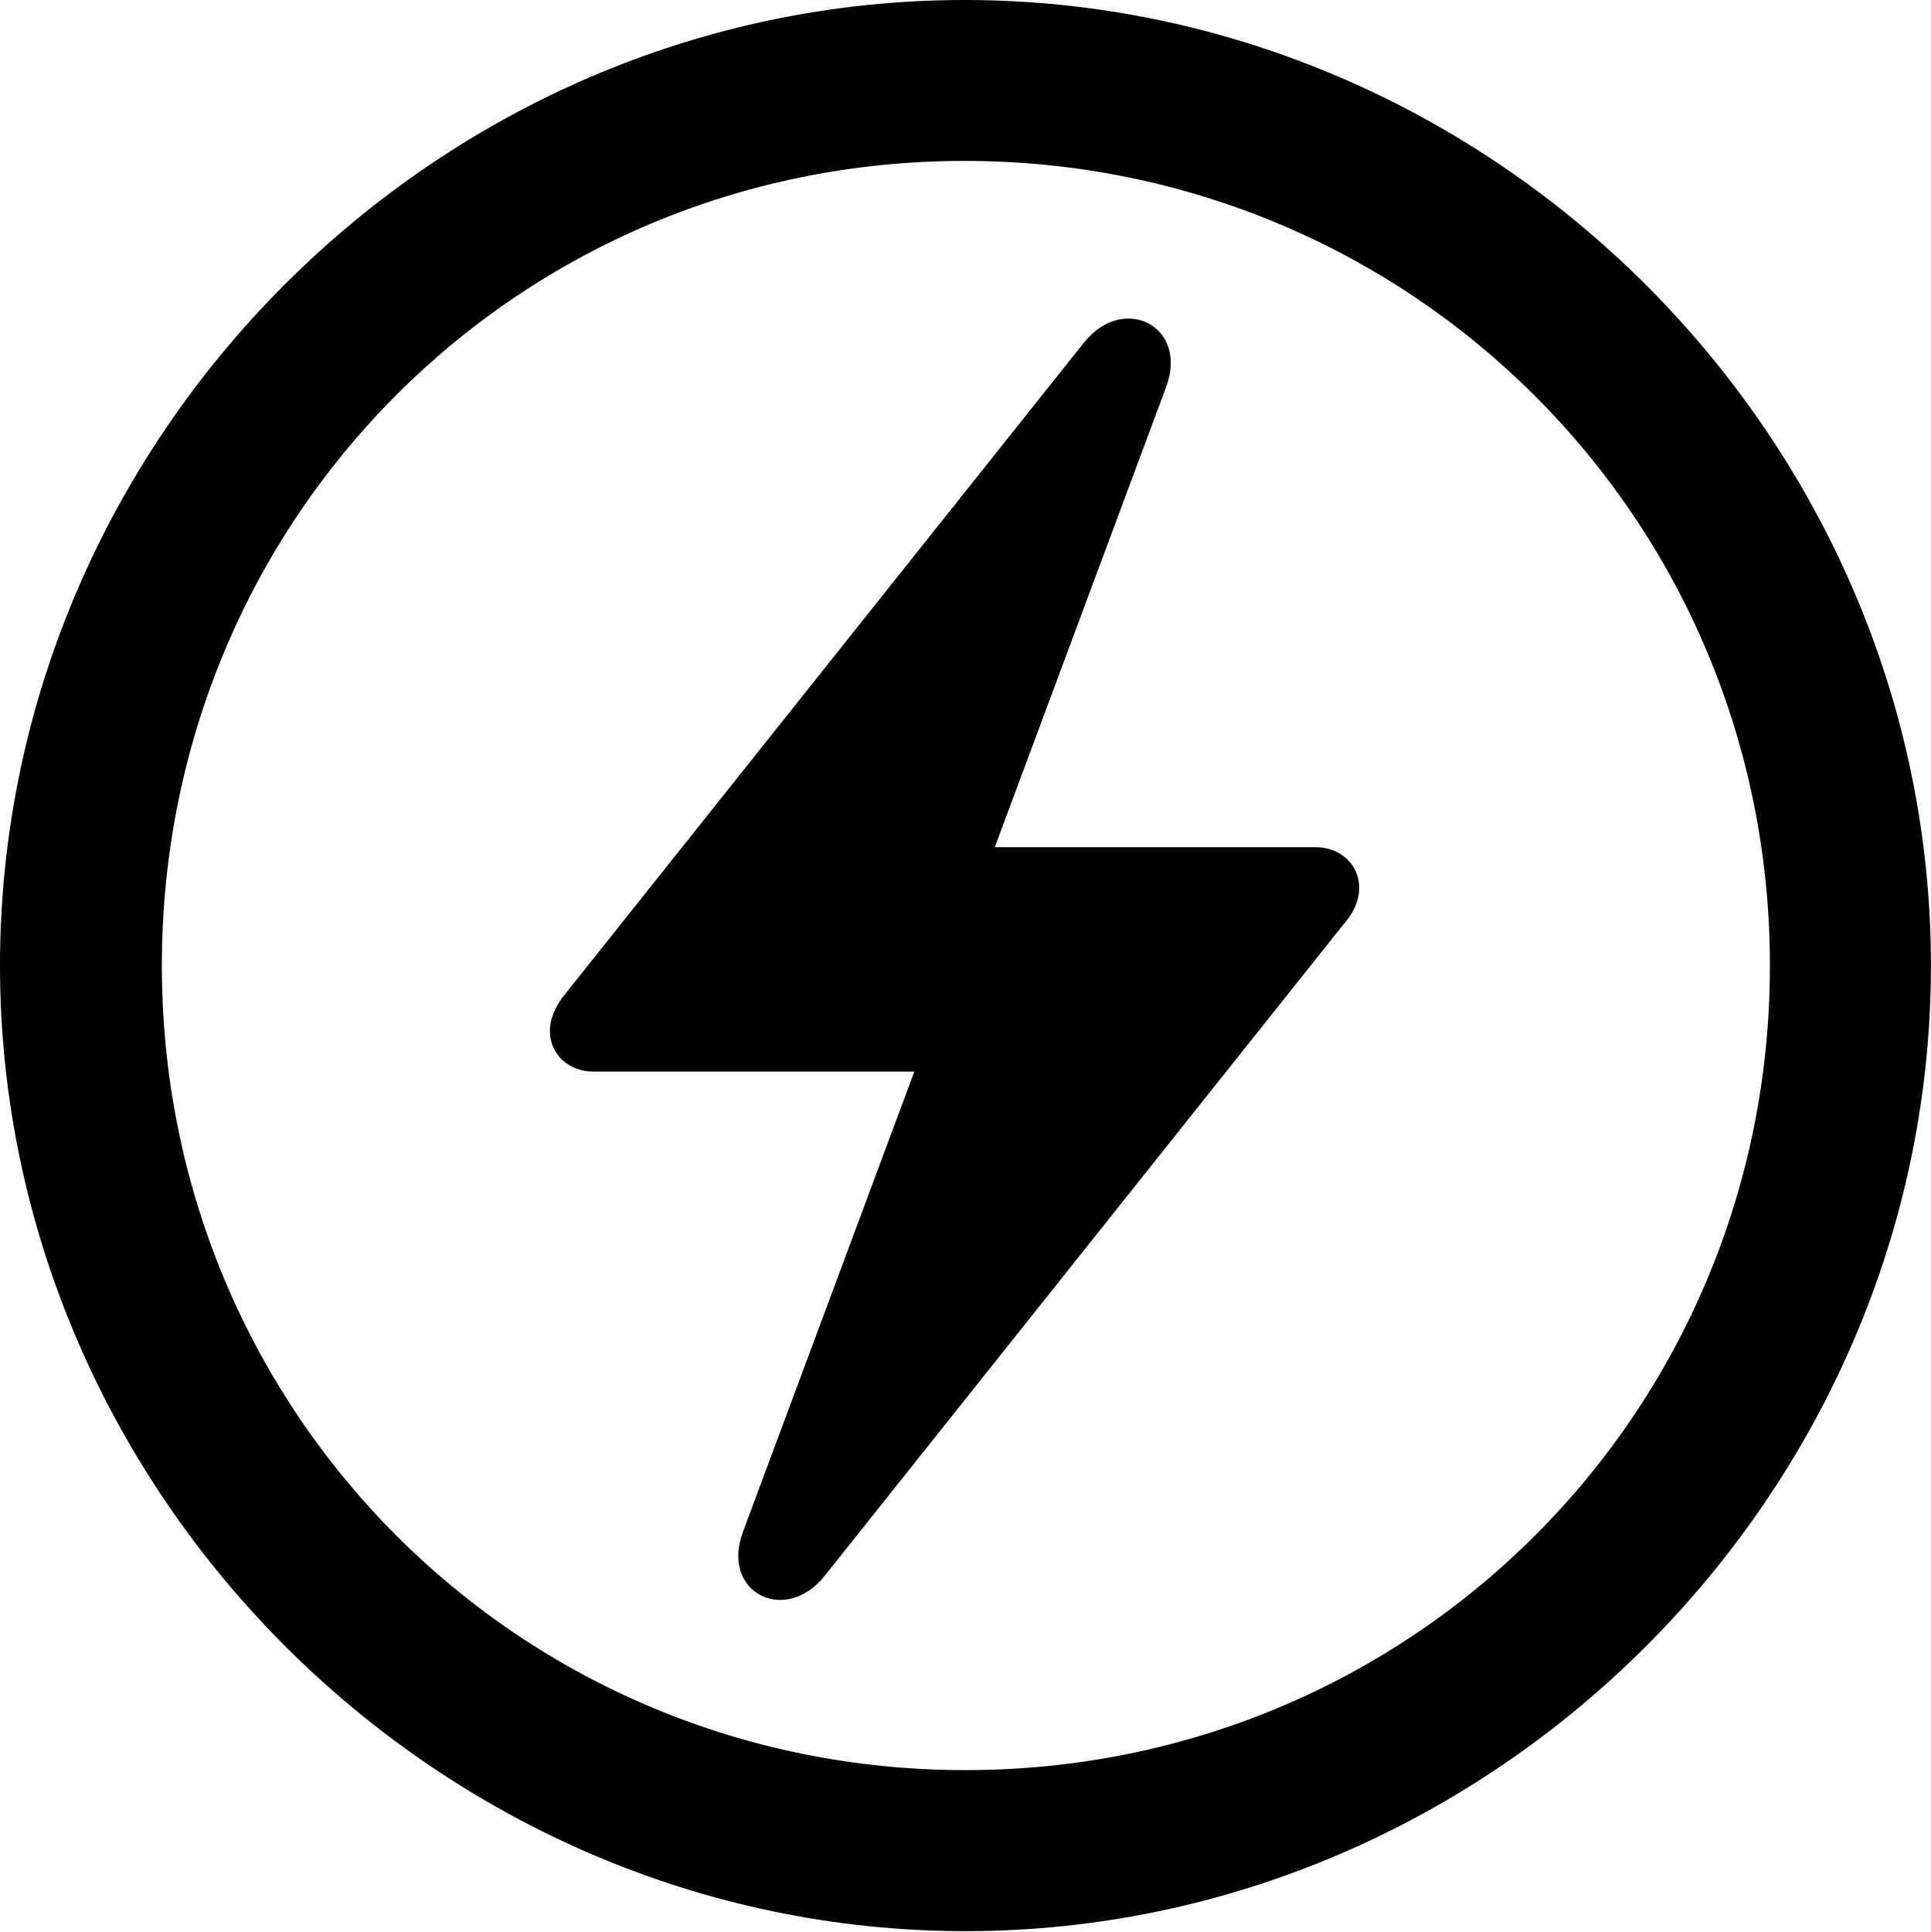
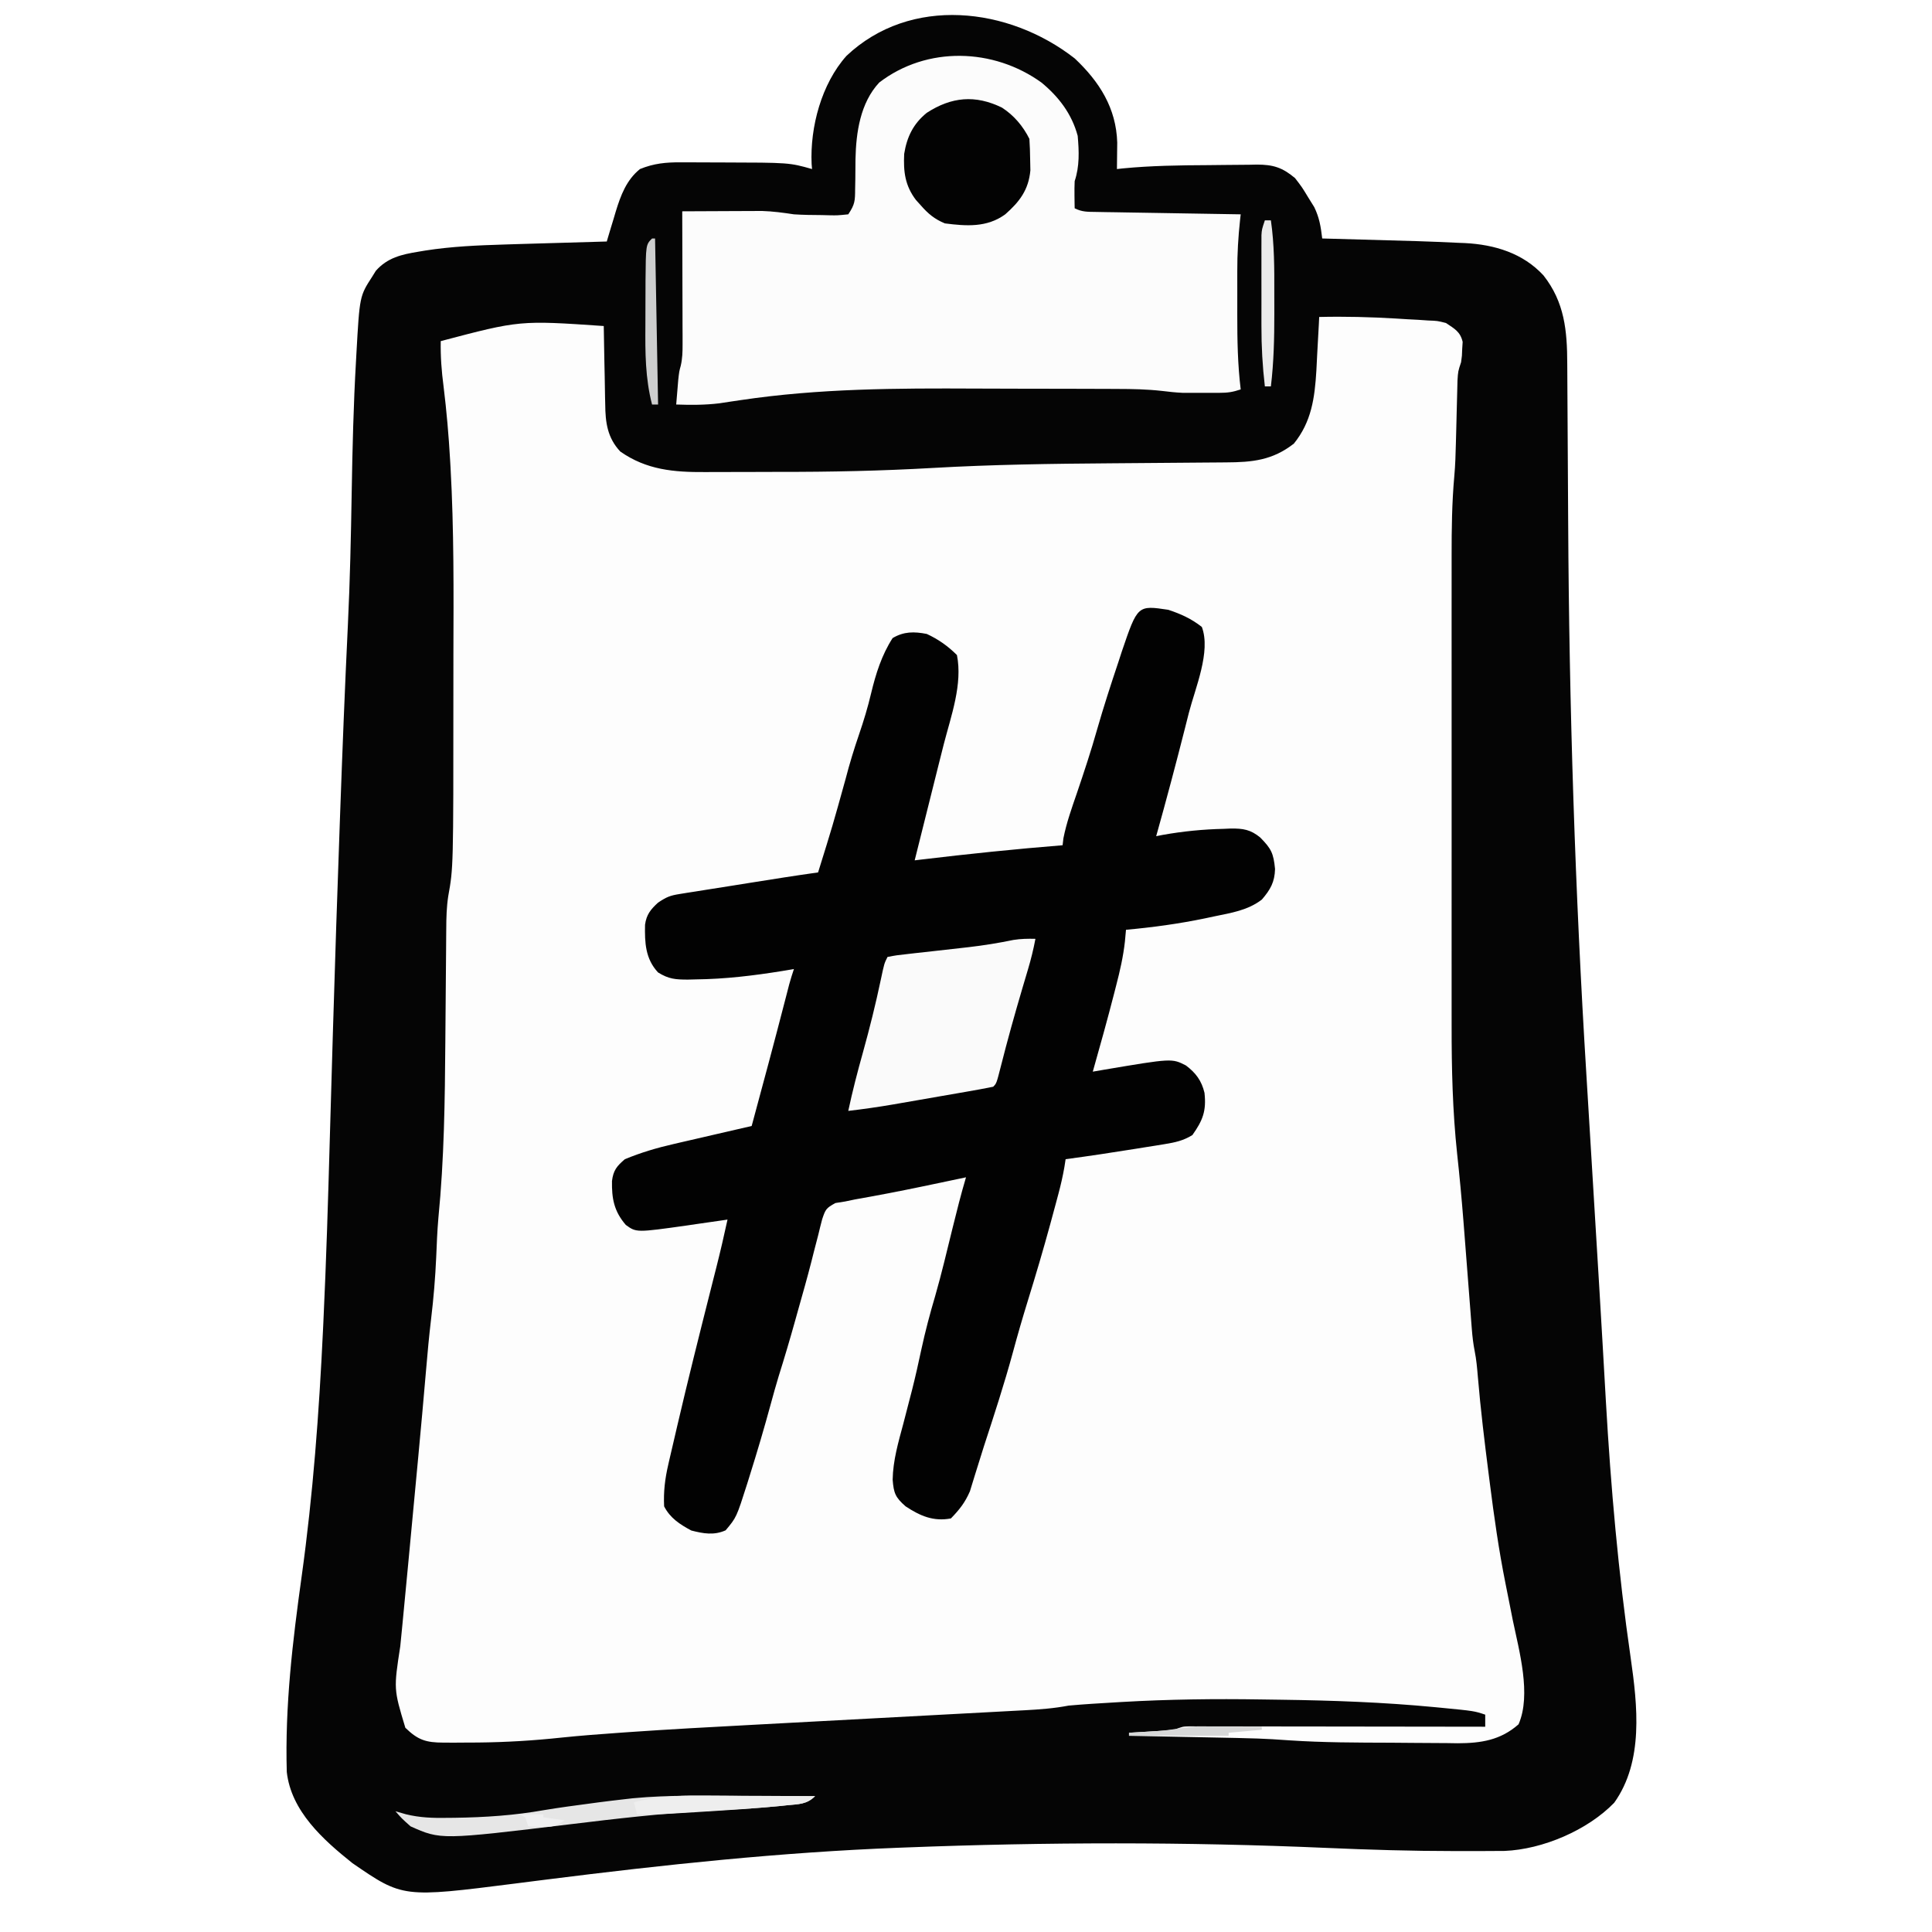
- <svg xmlns="http://www.w3.org/2000/svg" version="1.1" viewBox="0 0 15.938 15.945">
-   <path d="M7.969 15.938C12.328 15.938 15.938 12.32 15.938 7.969C15.938 3.609 12.32 0 7.961 0C3.609 0 0 3.609 0 7.969C0 12.32 3.617 15.938 7.969 15.938ZM7.969 14.609C4.281 14.609 1.336 11.656 1.336 7.969C1.336 4.281 4.273 1.328 7.961 1.328C11.648 1.328 14.609 4.281 14.609 7.969C14.609 11.656 11.656 14.609 7.969 14.609Z" />
-   <path d="M4.539 8.508C4.539 8.703 4.695 8.844 4.898 8.844L7.547 8.844L6.133 12.641C5.945 13.141 6.477 13.414 6.805 13.008L11.086 7.633C11.172 7.539 11.219 7.43 11.219 7.328C11.219 7.133 11.062 6.992 10.859 6.992L8.211 6.992L9.625 3.195C9.812 2.695 9.281 2.422 8.953 2.82L4.672 8.195C4.586 8.297 4.539 8.406 4.539 8.508Z" />
+ <svg xmlns="http://www.w3.org/2000/svg" version="1.1" width="640" height="640">
+   <path d="M0 0 C8.195 7.716 13.735 16.443 14.082 27.855 C14.049 30.785 14.017 33.715 13.984 36.645 C14.608 36.576 15.233 36.507 15.875 36.437 C25.27 35.523 34.646 35.39 44.077 35.349 C45.943 35.338 47.808 35.317 49.674 35.288 C52.4 35.245 55.125 35.229 57.852 35.219 C58.68 35.201 59.508 35.184 60.361 35.166 C65.716 35.186 68.742 36.083 72.984 39.645 C75.285 42.633 75.285 42.633 77.297 45.957 C78.312 47.591 78.312 47.591 79.348 49.258 C81.072 52.826 81.512 55.739 81.984 59.645 C82.915 59.67 83.845 59.695 84.804 59.72 C115.996 60.571 115.996 60.571 127.109 61.082 C127.816 61.109 128.522 61.136 129.249 61.164 C139.073 61.666 148.48 64.494 155.297 71.895 C162.275 80.791 163.129 90.178 163.158 101.11 C163.165 102.156 163.171 103.202 163.178 104.279 C163.192 106.558 163.204 108.836 163.214 111.115 C163.231 114.796 163.254 118.478 163.279 122.159 C163.349 132.633 163.408 143.106 163.461 153.58 C163.781 214.865 165.742 275.919 169.522 337.087 C169.97 344.346 170.407 351.605 170.844 358.865 C171.4 368.119 171.958 377.372 172.524 386.626 C173.313 399.531 174.095 412.437 174.839 425.345 C174.906 426.503 174.973 427.661 175.042 428.855 C175.349 434.179 175.654 439.503 175.954 444.827 C177.579 473.265 180.07 501.578 184.16 529.77 C186.43 545.587 188.516 564.093 178.715 577.824 C169.885 586.944 154.988 593.282 142.381 593.79 C141.018 593.803 139.656 593.81 138.293 593.812 C137.16 593.819 137.16 593.819 136.004 593.825 C133.476 593.834 130.949 593.834 128.422 593.832 C127.083 593.833 127.083 593.833 125.717 593.834 C111.577 593.833 97.48 593.404 83.355 592.786 C36.978 590.762 -9.629 590.846 -56.016 592.645 C-56.785 592.674 -57.554 592.703 -58.347 592.733 C-97.434 594.239 -136.171 598.373 -174.966 603.27 C-176.149 603.419 -177.332 603.569 -178.551 603.722 C-180.76 604.001 -182.969 604.283 -185.177 604.566 C-222.585 609.313 -222.585 609.313 -239.281 597.828 C-248.981 590.082 -259.551 580.635 -261.016 567.645 C-261.653 545.85 -259.084 524.302 -256.078 502.77 C-252.316 475.711 -250.325 448.677 -249.027 421.398 C-248.964 420.067 -248.964 420.067 -248.899 418.71 C-247.934 398.325 -247.324 377.934 -246.754 357.535 C-246.449 346.635 -246.127 335.736 -245.805 324.836 C-245.756 323.185 -245.756 323.185 -245.706 321.501 C-245.034 298.733 -244.271 275.97 -243.453 253.207 C-243.422 252.329 -243.39 251.451 -243.358 250.546 C-242.604 229.504 -241.782 208.468 -240.766 187.437 C-240.071 172.947 -239.758 158.461 -239.516 143.957 C-239.269 129.316 -238.923 114.702 -238.078 100.082 C-238.022 99.047 -238.022 99.047 -237.964 97.99 C-236.888 78.731 -236.888 78.731 -232.703 72.27 C-232.315 71.643 -231.927 71.017 -231.527 70.371 C-227.695 65.994 -222.927 64.925 -217.391 64.02 C-216.639 63.894 -215.887 63.768 -215.113 63.639 C-206.437 62.28 -197.783 61.911 -189.016 61.645 C-187.628 61.601 -186.241 61.556 -184.854 61.512 C-174.908 61.198 -164.962 60.912 -155.016 60.645 C-154.689 59.546 -154.362 58.448 -154.025 57.316 C-153.584 55.86 -153.142 54.405 -152.699 52.949 C-152.485 52.227 -152.271 51.505 -152.051 50.76 C-150.414 45.411 -148.509 40.251 -144.016 36.645 C-139.374 34.756 -135.44 34.398 -130.449 34.414 C-129.734 34.415 -129.019 34.415 -128.282 34.415 C-126.771 34.418 -125.261 34.426 -123.751 34.439 C-121.484 34.457 -119.218 34.459 -116.951 34.459 C-94.554 34.513 -94.554 34.513 -87.016 36.645 C-87.062 36.097 -87.108 35.549 -87.156 34.984 C-87.712 22.777 -83.895 8.419 -75.609 -0.852 C-54.396 -20.869 -21.857 -17.073 0 0 Z " fill="#FDFDFD" transform="translate(356.0156,19.35547)" />
+   <path d="M0 0 C8.195 7.716 13.735 16.443 14.082 27.855 C14.049 30.785 14.017 33.715 13.984 36.645 C14.608 36.576 15.233 36.507 15.875 36.437 C25.27 35.523 34.646 35.39 44.077 35.349 C45.943 35.338 47.808 35.317 49.674 35.288 C52.4 35.245 55.125 35.229 57.852 35.219 C58.68 35.201 59.508 35.184 60.361 35.166 C65.716 35.186 68.742 36.083 72.984 39.645 C75.285 42.633 75.285 42.633 77.297 45.957 C78.312 47.591 78.312 47.591 79.348 49.258 C81.072 52.826 81.512 55.739 81.984 59.645 C82.915 59.67 83.845 59.695 84.804 59.72 C115.996 60.571 115.996 60.571 127.109 61.082 C127.816 61.109 128.522 61.136 129.249 61.164 C139.073 61.666 148.48 64.494 155.297 71.895 C162.275 80.791 163.129 90.178 163.158 101.11 C163.165 102.156 163.171 103.202 163.178 104.279 C163.192 106.558 163.204 108.836 163.214 111.115 C163.231 114.796 163.254 118.478 163.279 122.159 C163.349 132.633 163.408 143.106 163.461 153.58 C163.781 214.865 165.742 275.919 169.522 337.087 C169.97 344.346 170.407 351.605 170.844 358.865 C171.4 368.119 171.958 377.372 172.524 386.626 C173.313 399.531 174.095 412.437 174.839 425.345 C174.906 426.503 174.973 427.661 175.042 428.855 C175.349 434.179 175.654 439.503 175.954 444.827 C177.579 473.265 180.07 501.578 184.16 529.77 C186.43 545.587 188.516 564.093 178.715 577.824 C169.885 586.944 154.988 593.282 142.381 593.79 C141.018 593.803 139.656 593.81 138.293 593.812 C137.16 593.819 137.16 593.819 136.004 593.825 C133.476 593.834 130.949 593.834 128.422 593.832 C127.083 593.833 127.083 593.833 125.717 593.834 C111.577 593.833 97.48 593.404 83.355 592.786 C36.978 590.762 -9.629 590.846 -56.016 592.645 C-56.785 592.674 -57.554 592.703 -58.347 592.733 C-97.434 594.239 -136.171 598.373 -174.966 603.27 C-176.149 603.419 -177.332 603.569 -178.551 603.722 C-180.76 604.001 -182.969 604.283 -185.177 604.566 C-222.585 609.313 -222.585 609.313 -239.281 597.828 C-248.981 590.082 -259.551 580.635 -261.016 567.645 C-261.653 545.85 -259.084 524.302 -256.078 502.77 C-252.316 475.711 -250.325 448.677 -249.027 421.398 C-248.964 420.067 -248.964 420.067 -248.899 418.71 C-247.934 398.325 -247.324 377.934 -246.754 357.535 C-246.449 346.635 -246.127 335.736 -245.805 324.836 C-245.756 323.185 -245.756 323.185 -245.706 321.501 C-245.034 298.733 -244.271 275.97 -243.453 253.207 C-243.422 252.329 -243.39 251.451 -243.358 250.546 C-242.604 229.504 -241.782 208.468 -240.766 187.437 C-240.071 172.947 -239.758 158.461 -239.516 143.957 C-239.269 129.316 -238.923 114.702 -238.078 100.082 C-238.022 99.047 -238.022 99.047 -237.964 97.99 C-236.888 78.731 -236.888 78.731 -232.703 72.27 C-232.315 71.643 -231.927 71.017 -231.527 70.371 C-227.695 65.994 -222.927 64.925 -217.391 64.02 C-216.639 63.894 -215.887 63.768 -215.113 63.639 C-206.437 62.28 -197.783 61.911 -189.016 61.645 C-187.628 61.601 -186.241 61.556 -184.854 61.512 C-174.908 61.198 -164.962 60.912 -155.016 60.645 C-154.689 59.546 -154.362 58.448 -154.025 57.316 C-153.584 55.86 -153.142 54.405 -152.699 52.949 C-152.485 52.227 -152.271 51.505 -152.051 50.76 C-150.414 45.411 -148.509 40.251 -144.016 36.645 C-139.374 34.756 -135.44 34.398 -130.449 34.414 C-129.734 34.415 -129.019 34.415 -128.282 34.415 C-126.771 34.418 -125.261 34.426 -123.751 34.439 C-121.484 34.457 -119.218 34.459 -116.951 34.459 C-94.554 34.513 -94.554 34.513 -87.016 36.645 C-87.062 36.097 -87.108 35.549 -87.156 34.984 C-87.712 22.777 -83.895 8.419 -75.609 -0.852 C-54.396 -20.869 -21.857 -17.073 0 0 Z M80.984 85.645 C80.945 86.471 80.905 87.297 80.864 88.148 C80.707 91.261 80.533 94.373 80.35 97.485 C80.237 99.475 80.142 101.466 80.047 103.457 C79.499 112.5 78.429 120.384 72.609 127.582 C65.573 133.111 58.822 133.786 50.119 133.818 C49.352 133.825 48.585 133.831 47.794 133.838 C46.13 133.852 44.465 133.864 42.8 133.874 C40.122 133.891 37.443 133.914 34.765 133.939 C27.147 134.009 19.53 134.069 11.913 134.121 C-7.762 134.261 -27.385 134.535 -47.031 135.66 C-63.992 136.631 -80.901 136.989 -97.888 136.96 C-101.668 136.954 -105.446 136.972 -109.226 136.995 C-112.212 137.009 -115.198 137.01 -118.185 137.007 C-119.581 137.008 -120.976 137.013 -122.372 137.023 C-132.793 137.09 -141.833 136.318 -150.543 130.219 C-154.809 125.658 -155.474 120.617 -155.527 114.621 C-155.545 113.875 -155.563 113.129 -155.582 112.36 C-155.636 109.997 -155.67 107.633 -155.703 105.27 C-155.736 103.659 -155.771 102.048 -155.807 100.438 C-155.891 96.507 -155.958 92.576 -156.016 88.645 C-183.826 86.739 -183.826 86.739 -210.016 93.645 C-210.114 98.711 -209.744 103.595 -209.085 108.609 C-208.072 116.794 -207.371 124.972 -206.902 133.207 C-206.86 133.932 -206.818 134.656 -206.775 135.402 C-205.613 156.09 -205.752 176.799 -205.82 197.512 C-205.831 201.703 -205.83 205.893 -205.83 210.084 C-205.831 268.077 -205.831 268.077 -207.524 277.465 C-208.088 281.112 -208.175 284.684 -208.189 288.365 C-208.196 289.115 -208.203 289.866 -208.209 290.64 C-208.223 292.265 -208.235 293.89 -208.245 295.516 C-208.262 298.115 -208.285 300.714 -208.31 303.313 C-208.381 310.702 -208.44 318.092 -208.492 325.481 C-208.635 345.112 -208.866 364.579 -210.797 384.13 C-211.172 388.441 -211.342 392.759 -211.516 397.082 C-211.822 403.944 -212.383 410.721 -213.204 417.541 C-213.886 423.256 -214.415 428.975 -214.895 434.711 C-215.704 444.196 -216.564 453.675 -217.453 463.152 C-217.516 463.826 -217.579 464.499 -217.644 465.193 C-218.035 469.351 -218.426 473.51 -218.818 477.668 C-219.082 480.472 -219.345 483.276 -219.608 486.08 C-219.868 488.843 -220.127 491.605 -220.387 494.368 C-220.514 495.719 -220.641 497.07 -220.768 498.421 C-221.38 504.942 -221.995 511.462 -222.633 517.98 C-222.726 518.932 -222.818 519.884 -222.914 520.865 C-223.08 522.568 -223.248 524.27 -223.419 525.972 C-225.61 540.183 -225.61 540.183 -221.738 552.992 C-217.544 557.078 -214.887 557.898 -209.055 557.91 C-207.281 557.916 -207.281 557.916 -205.472 557.922 C-204.208 557.913 -202.943 557.904 -201.641 557.895 C-200.333 557.889 -199.025 557.884 -197.678 557.878 C-188.367 557.789 -179.208 557.229 -169.955 556.237 C-163.725 555.594 -157.487 555.12 -151.24 554.68 C-150.027 554.594 -148.815 554.508 -147.566 554.42 C-134.227 553.494 -120.879 552.767 -107.527 552.061 C-104.033 551.876 -100.54 551.687 -97.046 551.498 C-86.741 550.942 -76.436 550.391 -66.131 549.842 C-58.047 549.41 -49.962 548.978 -41.878 548.541 C-37.745 548.317 -33.612 548.097 -29.479 547.879 C-26.32 547.712 -23.161 547.54 -20.002 547.369 C-18.871 547.31 -17.74 547.251 -16.574 547.191 C-11.65 546.921 -6.868 546.579 -2.016 545.645 C3.101 545.183 8.231 544.886 13.359 544.582 C14.485 544.515 14.485 544.515 15.634 544.447 C31.05 543.555 46.414 543.364 61.856 543.611 C64.059 543.646 66.263 543.675 68.466 543.703 C85.402 543.936 102.244 544.535 119.109 546.145 C119.799 546.21 120.489 546.276 121.2 546.344 C132.322 547.424 132.322 547.424 135.984 548.645 C135.984 549.965 135.984 551.285 135.984 552.645 C134.738 552.642 133.492 552.64 132.208 552.638 C120.48 552.618 108.753 552.603 97.025 552.593 C90.995 552.587 84.965 552.58 78.935 552.569 C73.119 552.558 67.303 552.552 61.487 552.55 C59.265 552.548 57.043 552.544 54.821 552.539 C51.716 552.532 48.61 552.531 45.505 552.531 C44.58 552.527 43.656 552.524 42.704 552.52 C41.435 552.522 41.435 552.522 40.142 552.524 C39.407 552.523 38.672 552.522 37.915 552.521 C35.764 552.576 35.764 552.576 32.984 553.645 C30.418 553.872 27.868 554.061 25.297 554.207 C24.595 554.25 23.893 554.293 23.17 554.338 C21.442 554.444 19.713 554.545 17.984 554.645 C17.984 554.975 17.984 555.305 17.984 555.645 C19.259 555.67 20.533 555.695 21.845 555.72 C26.656 555.816 31.466 555.916 36.277 556.017 C38.343 556.06 40.409 556.101 42.476 556.142 C61.843 556.523 61.843 556.523 71.176 557.16 C82.335 557.906 93.518 557.904 104.698 557.94 C107.237 557.951 109.775 557.972 112.313 558.001 C116.027 558.044 119.74 558.06 123.453 558.07 C124.578 558.088 125.703 558.105 126.863 558.123 C134.604 558.102 141.064 557.1 147.024 551.846 C151.325 541.986 147.207 527.478 145.109 517.332 C144.836 515.957 144.564 514.581 144.293 513.205 C143.767 510.543 143.237 507.881 142.702 505.221 C140.474 494.118 138.907 482.999 137.484 471.77 C137.319 470.474 137.319 470.474 137.15 469.152 C135.764 458.308 134.442 447.467 133.529 436.571 C133.293 433.753 133.054 430.989 132.49 428.215 C132.001 425.729 131.73 423.33 131.535 420.804 C131.462 419.868 131.388 418.932 131.313 417.968 C131.236 416.963 131.16 415.957 131.082 414.922 C130.999 413.867 130.917 412.811 130.832 411.724 C130.567 408.344 130.307 404.963 130.047 401.582 C129.707 397.174 129.365 392.767 129.02 388.359 C128.935 387.276 128.85 386.192 128.762 385.076 C128.171 377.653 127.491 370.244 126.678 362.842 C125.174 348.729 124.837 334.679 124.855 320.501 C124.854 318.638 124.852 316.775 124.85 314.912 C124.845 309.902 124.847 304.892 124.85 299.882 C124.853 294.612 124.85 289.343 124.849 284.073 C124.847 275.231 124.849 266.389 124.854 257.548 C124.859 247.354 124.858 237.159 124.852 226.965 C124.848 218.178 124.847 209.39 124.85 200.602 C124.851 195.369 124.851 190.136 124.848 184.902 C124.845 179.983 124.847 175.064 124.853 170.145 C124.854 168.349 124.854 166.553 124.852 164.758 C124.842 155.883 124.95 147.102 125.752 138.255 C126.072 134.66 126.178 131.089 126.266 127.48 C126.303 126.078 126.341 124.676 126.379 123.273 C126.433 121.125 126.485 118.977 126.537 116.829 C126.588 114.712 126.645 112.596 126.703 110.48 C126.733 109.238 126.764 107.996 126.795 106.716 C126.984 103.645 126.984 103.645 127.984 100.645 C128.292 98.496 128.292 98.496 128.359 96.207 C128.408 95.445 128.457 94.683 128.508 93.898 C127.719 90.501 125.822 89.558 122.984 87.645 C120.157 86.924 120.157 86.924 117.117 86.816 C115.427 86.7 115.427 86.7 113.702 86.582 C111.924 86.489 111.924 86.489 110.109 86.395 C108.902 86.319 107.695 86.243 106.452 86.165 C97.948 85.661 89.499 85.442 80.984 85.645 Z " fill="#050505" transform="translate(356.0156,19.35547)" />
+   <path d="M0 0 C4.106 1.348 7.732 2.993 11.125 5.688 C14.204 13.826 8.91 25.985 6.812 34.188 C6.405 35.797 5.999 37.407 5.592 39.017 C2.542 51.051 -0.643 63.047 -4 75 C-2.906 74.783 -2.906 74.783 -1.789 74.562 C4.96 73.363 11.588 72.714 18.438 72.562 C19.194 72.528 19.951 72.494 20.73 72.459 C24.799 72.427 27.248 72.795 30.449 75.414 C34.122 79.138 34.868 80.632 35.375 85.875 C35.254 90.206 33.848 92.69 31 96 C26.32 99.577 20.894 100.39 15.25 101.562 C13.729 101.887 13.729 101.887 12.177 102.218 C3.497 104.013 -5.176 105.206 -14 106 C-14.178 107.936 -14.178 107.936 -14.359 109.91 C-14.914 114.88 -15.991 119.605 -17.25 124.438 C-17.467 125.29 -17.685 126.142 -17.909 127.021 C-20.145 135.715 -22.549 144.364 -25 153 C-23.744 152.783 -22.489 152.567 -21.195 152.344 C1.201 148.568 1.201 148.568 5.855 150.949 C9.147 153.428 11.054 156.026 12 160 C12.673 166.056 11.416 169.161 8 174 C5.055 175.841 2.257 176.451 -1.148 177 C-2.148 177.164 -3.148 177.328 -4.178 177.497 C-5.233 177.663 -6.288 177.829 -7.375 178 C-8.985 178.261 -8.985 178.261 -10.627 178.526 C-18.405 179.776 -26.192 180.955 -34 182 C-34.205 183.316 -34.205 183.316 -34.414 184.658 C-34.939 187.654 -35.598 190.529 -36.383 193.465 C-36.659 194.501 -36.936 195.536 -37.221 196.604 C-37.519 197.704 -37.818 198.804 -38.125 199.938 C-38.435 201.085 -38.745 202.233 -39.064 203.416 C-41.391 211.954 -43.899 220.426 -46.516 228.879 C-48.26 234.52 -49.9 240.175 -51.438 245.875 C-54.297 256.411 -57.693 266.776 -61.081 277.152 C-61.893 279.668 -62.679 282.19 -63.449 284.719 C-63.663 285.402 -63.876 286.086 -64.096 286.79 C-64.638 288.528 -65.169 290.27 -65.699 292.012 C-67.333 295.766 -69.147 298.056 -72 301 C-77.81 302.096 -82.219 300.152 -87 297 C-90.375 294.047 -90.949 292.664 -91.297 288.164 C-91.183 281.747 -89.399 275.728 -87.75 269.562 C-87.101 267.062 -86.454 264.56 -85.809 262.059 C-85.495 260.849 -85.182 259.64 -84.859 258.394 C-83.745 253.991 -82.758 249.567 -81.812 245.125 C-80.516 239.106 -78.956 233.219 -77.207 227.316 C-75.075 219.891 -73.312 212.36 -71.462 204.86 C-70.065 199.21 -68.66 193.579 -67 188 C-67.643 188.136 -68.286 188.272 -68.949 188.411 C-71.966 189.047 -74.983 189.68 -78 190.312 C-79.09 190.541 -80.181 190.77 -81.304 191.005 C-88.771 192.561 -96.246 194.008 -103.758 195.324 C-104.828 195.547 -105.898 195.77 -107 196 C-108.071 196.17 -109.142 196.34 -110.246 196.516 C-113.39 198.21 -113.564 198.673 -114.652 201.91 C-115.106 203.621 -115.532 205.339 -115.938 207.062 C-116.433 208.97 -116.929 210.878 -117.426 212.785 C-117.679 213.795 -117.933 214.804 -118.194 215.844 C-119.576 221.256 -121.109 226.625 -122.625 232 C-122.924 233.071 -123.223 234.141 -123.531 235.245 C-125.275 241.489 -127.102 247.692 -129.051 253.875 C-129.989 256.965 -130.852 260.067 -131.699 263.183 C-133.85 271.09 -136.163 278.934 -138.625 286.75 C-138.914 287.679 -139.203 288.607 -139.501 289.564 C-143.033 300.655 -143.033 300.655 -146.625 304.938 C-150.475 306.66 -153.985 306.032 -158 305 C-161.808 302.955 -164.996 300.896 -167 297 C-167.234 292.162 -166.722 287.915 -165.637 283.207 C-165.489 282.559 -165.341 281.911 -165.189 281.244 C-164.697 279.098 -164.192 276.955 -163.688 274.812 C-163.335 273.292 -162.983 271.771 -162.63 270.25 C-159.157 255.345 -155.433 240.501 -151.682 225.663 C-151.453 224.755 -151.223 223.846 -150.987 222.909 C-150.559 221.217 -150.13 219.526 -149.699 217.834 C-148.368 212.576 -147.149 207.301 -146 202 C-147.015 202.15 -147.015 202.15 -148.051 202.302 C-150.825 202.71 -153.6 203.105 -156.375 203.5 C-157.341 203.643 -158.306 203.786 -159.301 203.934 C-176.187 206.314 -176.187 206.314 -179.689 203.776 C-183.614 199.235 -184.373 194.987 -184.27 189.219 C-183.844 185.718 -182.664 184.264 -180 182 C-174.673 179.799 -169.393 178.231 -163.781 176.957 C-162.666 176.697 -162.666 176.697 -161.529 176.432 C-159.187 175.887 -156.844 175.35 -154.5 174.812 C-152.898 174.441 -151.297 174.07 -149.695 173.697 C-145.798 172.793 -141.9 171.894 -138 171 C-134.225 157.058 -130.477 143.111 -126.867 129.125 C-126.635 128.229 -126.403 127.333 -126.164 126.41 C-125.962 125.628 -125.761 124.845 -125.553 124.039 C-125.093 122.343 -124.556 120.668 -124 119 C-125.272 119.217 -126.545 119.433 -127.855 119.656 C-137.398 121.199 -146.824 122.328 -156.5 122.438 C-157.377 122.459 -158.254 122.481 -159.157 122.504 C-163.269 122.491 -165.445 122.343 -169.012 120.137 C-173.232 115.601 -173.44 110.286 -173.324 104.34 C-172.856 100.96 -171.483 99.27 -169 97 C-166.162 95.108 -165.035 94.656 -161.823 94.146 C-160.566 93.941 -160.566 93.941 -159.284 93.732 C-157.929 93.522 -157.929 93.522 -156.547 93.309 C-155.613 93.158 -154.68 93.008 -153.718 92.854 C-150.73 92.375 -147.74 91.906 -144.75 91.438 C-142.751 91.119 -140.752 90.799 -138.754 90.479 C-131.176 89.268 -123.6 88.064 -116 87 C-111.194 71.57 -111.194 71.57 -106.875 56 C-105.588 51.022 -104.103 46.172 -102.438 41.312 C-100.892 36.797 -99.531 32.333 -98.438 27.688 C-96.876 21.188 -94.947 15.029 -91.312 9.375 C-87.598 7.167 -84.193 7.183 -80 8 C-76.155 9.775 -72.989 12.011 -70 15 C-68.078 24.649 -71.952 35.175 -74.342 44.446 C-74.922 46.698 -75.489 48.953 -76.047 51.211 C-76.84 54.416 -77.643 57.619 -78.451 60.821 C-79.557 65.212 -80.652 69.606 -81.75 74 C-82.182 75.729 -82.615 77.458 -83.047 79.188 C-83.361 80.446 -83.676 81.704 -84 83 C-83.333 82.92 -82.666 82.839 -81.978 82.756 C-66.338 80.883 -50.702 79.257 -35 78 C-34.912 77.243 -34.825 76.487 -34.734 75.707 C-33.709 70.533 -31.964 65.669 -30.25 60.688 C-27.879 53.701 -25.563 46.726 -23.562 39.625 C-21.404 32.102 -18.988 24.669 -16.5 17.25 C-16.132 16.118 -15.764 14.985 -15.385 13.819 C-10.159 -1.524 -10.159 -1.524 0 0 Z " fill="#020202" transform="translate(387,202)" />
+   <path d="M0 0 C5.722 4.733 10.016 10.375 11.965 17.625 C12.42 22.772 12.609 27.693 10.965 32.625 C10.897 34.186 10.88 35.75 10.902 37.312 C10.911 38.121 10.92 38.929 10.93 39.762 C10.941 40.377 10.953 40.991 10.965 41.625 C13.474 42.88 15.249 42.784 18.057 42.83 C19.118 42.85 20.179 42.87 21.272 42.891 C22.421 42.907 23.57 42.924 24.754 42.941 C26.514 42.973 26.514 42.973 28.31 43.004 C32.07 43.07 35.83 43.129 39.59 43.188 C42.134 43.231 44.678 43.274 47.223 43.318 C53.47 43.426 59.717 43.527 65.965 43.625 C65.859 44.557 65.859 44.557 65.751 45.507 C65.145 51.129 64.816 56.656 64.832 62.309 C64.831 63.09 64.83 63.871 64.829 64.675 C64.828 66.311 64.83 67.947 64.834 69.583 C64.84 72.054 64.835 74.524 64.828 76.994 C64.825 85.256 64.961 93.41 65.965 101.625 C63.24 102.533 61.634 102.753 58.832 102.758 C57.622 102.76 57.622 102.76 56.387 102.762 C55.546 102.758 54.706 102.754 53.84 102.75 C52.614 102.756 52.614 102.756 51.363 102.762 C50.549 102.76 49.734 102.759 48.895 102.758 C48.165 102.757 47.435 102.756 46.683 102.754 C44.39 102.645 42.19 102.413 39.915 102.127 C34.946 101.568 30.036 101.47 25.04 101.464 C23.616 101.456 23.616 101.456 22.162 101.449 C19.039 101.434 15.916 101.427 12.793 101.422 C11.712 101.419 10.631 101.416 9.518 101.413 C3.778 101.398 -1.961 101.389 -7.7 101.385 C-12.388 101.38 -17.075 101.367 -21.763 101.344 C-47.986 101.218 -73.687 101.287 -99.666 105.167 C-100.896 105.349 -102.126 105.531 -103.394 105.718 C-104.51 105.887 -105.626 106.057 -106.776 106.232 C-111.539 106.806 -116.247 106.801 -121.035 106.625 C-120.893 104.875 -120.747 103.125 -120.598 101.375 C-120.516 100.4 -120.435 99.426 -120.352 98.422 C-120.035 95.625 -120.035 95.625 -119.522 93.76 C-118.969 91.334 -118.915 89.161 -118.922 86.673 C-118.922 85.692 -118.922 84.711 -118.922 83.701 C-118.927 82.65 -118.932 81.599 -118.938 80.516 C-118.939 79.434 -118.94 78.352 -118.942 77.237 C-118.947 73.783 -118.96 70.329 -118.973 66.875 C-118.978 64.533 -118.982 62.19 -118.986 59.848 C-118.997 54.107 -119.014 48.366 -119.035 42.625 C-114.891 42.6 -110.747 42.582 -106.602 42.57 C-105.195 42.565 -103.788 42.558 -102.381 42.55 C-100.347 42.537 -98.314 42.532 -96.281 42.527 C-95.061 42.522 -93.841 42.517 -92.584 42.511 C-88.997 42.626 -85.58 43.086 -82.035 43.625 C-78.931 43.832 -75.834 43.855 -72.723 43.875 C-71.912 43.896 -71.102 43.916 -70.268 43.938 C-67.661 43.99 -67.661 43.99 -64.035 43.625 C-61.806 40.281 -61.786 39.156 -61.762 35.25 C-61.741 34.181 -61.72 33.113 -61.699 32.012 C-61.674 29.785 -61.655 27.559 -61.645 25.332 C-61.455 16.525 -60.07 6.725 -53.785 -0.031 C-37.978 -12.169 -15.88 -11.487 0 0 Z " fill="#FCFCFC" transform="translate(345.0352,27.375)" />
+   <path d="M0 0 C-0.642 3.425 -1.457 6.731 -2.453 10.07 C-2.74 11.041 -3.028 12.011 -3.324 13.011 C-3.629 14.039 -3.935 15.066 -4.25 16.125 C-6.824 24.836 -9.268 33.565 -11.489 42.374 C-12.899 47.899 -12.899 47.899 -14 49 C-16.853 49.577 -19.699 50.102 -22.566 50.594 C-23.434 50.745 -24.301 50.897 -25.195 51.053 C-27.038 51.374 -28.882 51.694 -30.726 52.011 C-33.527 52.494 -36.327 52.983 -39.127 53.473 C-40.919 53.784 -42.712 54.095 -44.504 54.406 C-45.334 54.551 -46.165 54.696 -47.021 54.845 C-52.003 55.701 -56.979 56.41 -62 57 C-60.602 50.445 -58.937 44.014 -57.125 37.562 C-54.906 29.574 -52.913 21.573 -51.206 13.459 C-50.089 8.179 -50.089 8.179 -49 6 C-46.032 5.438 -46.032 5.438 -42.07 5 C-41.013 4.878 -41.013 4.878 -39.934 4.754 C-37.665 4.494 -35.395 4.246 -33.125 4 C-30.169 3.672 -27.213 3.338 -24.258 3 C-23.541 2.919 -22.824 2.838 -22.085 2.754 C-17.103 2.175 -12.203 1.385 -7.292 0.367 C-4.827 -0.028 -2.493 -0.062 0 0 Z " fill="#FAFAFA" transform="translate(343,311)" />
+   <path d="M0 0 C3.971 2.57 6.972 6.127 9.082 10.348 C9.232 12.594 9.304 14.846 9.332 17.098 C9.358 18.309 9.384 19.521 9.41 20.77 C8.817 27.234 5.858 31.14 1.082 35.348 C-4.972 39.763 -11.79 39.264 -18.918 38.348 C-22.347 36.931 -24.495 35.129 -26.918 32.348 C-27.441 31.768 -27.965 31.188 -28.504 30.59 C-32.126 25.808 -32.678 21.226 -32.395 15.316 C-31.49 9.683 -29.377 5.342 -24.91 1.719 C-16.723 -3.583 -8.848 -4.323 0 0 Z " fill="#030303" transform="translate(331.918,35.65234)" />
+   <path d="M0 0 C2.35 0.005 4.699 0.01 7.049 0.014 C12.762 0.025 18.475 0.041 24.188 0.062 C21.447 2.803 18.758 2.697 15.062 3.062 C14.277 3.146 13.491 3.229 12.681 3.315 C6.366 3.944 0.047 4.313 -6.288 4.66 C-7.575 4.731 -8.862 4.802 -10.188 4.875 C-11.174 4.929 -11.174 4.929 -12.181 4.984 C-26.954 5.819 -41.612 7.512 -56.296 9.298 C-99.776 14.547 -99.776 14.547 -109.812 10.062 C-112.75 7.438 -112.75 7.438 -114.812 5.062 C-113.681 5.389 -112.549 5.715 -111.383 6.051 C-106.768 7.2 -102.424 7.329 -97.688 7.25 C-96.444 7.238 -96.444 7.238 -95.176 7.226 C-85.154 7.089 -75.34 6.433 -65.469 4.668 C-60.451 3.837 -55.417 3.165 -50.375 2.5 C-49.434 2.373 -48.493 2.246 -47.524 2.116 C-44.623 1.737 -41.72 1.391 -38.812 1.062 C-37.471 0.909 -37.471 0.909 -36.102 0.753 C-24.11 -0.39 -12.032 -0.045 0 0 Z " fill="#E6E6E6" transform="translate(245.8125,594.9375)" />
+   <path d="M0 0 C1.643 0.004 1.643 0.004 3.32 0.009 C6.784 0.02 10.247 0.045 13.711 0.07 C16.074 0.08 18.437 0.089 20.801 0.098 C26.563 0.12 32.324 0.153 38.086 0.195 C35.346 2.935 32.656 2.831 28.961 3.195 C28.202 3.275 27.443 3.355 26.661 3.437 C18.256 4.266 9.826 4.79 1.398 5.32 C0.343 5.387 0.343 5.387 -0.734 5.455 C-2.777 5.583 -4.82 5.706 -6.863 5.828 C-8.053 5.899 -9.242 5.97 -10.468 6.043 C-13.955 6.197 -17.424 6.221 -20.914 6.195 C-21.244 4.875 -21.574 3.555 -21.914 2.195 C-14.53 0.398 -7.581 -0.075 0 0 Z " fill="#EEEEEE" transform="translate(231.9141,594.8047)" />
+   <path d="M0 0 C0.66 0 1.32 0 2 0 C3.154 8.002 3.152 15.963 3.13 24.028 C3.125 26.363 3.13 28.697 3.137 31.031 C3.14 39.074 2.96 47.002 2 55 C1.34 55 0.68 55 0 55 C-0.783 48.291 -1.149 41.693 -1.133 34.941 C-1.134 34.03 -1.135 33.119 -1.136 32.181 C-1.136 30.276 -1.135 28.371 -1.13 26.466 C-1.125 23.546 -1.13 20.625 -1.137 17.705 C-1.136 15.846 -1.135 13.988 -1.133 12.129 C-1.135 11.257 -1.137 10.385 -1.139 9.487 C-1.136 8.679 -1.133 7.87 -1.129 7.037 C-1.129 6.328 -1.128 5.619 -1.127 4.888 C-1 3 -1 3 0 0 Z " fill="#EBEBEB" transform="translate(419,73)" />
+   <path d="M0 0 C0.33 0 0.66 0 1 0 C1.33 18.15 1.66 36.3 2 55 C1.34 55 0.68 55 0 55 C-2.259 46.241 -2.274 37.802 -2.206 28.822 C-2.187 26.308 -2.185 23.794 -2.186 21.279 C-2.181 19.661 -2.175 18.044 -2.168 16.426 C-2.167 15.684 -2.166 14.942 -2.165 14.178 C-2.055 2.055 -2.055 2.055 0 0 Z " fill="#CDCECE" transform="translate(216,79)" />
+   <path d="M0 0 C1.163 0.003 2.327 0.006 3.525 0.01 C4.74 0.018 5.955 0.027 7.207 0.035 C8.434 0.04 9.66 0.044 10.924 0.049 C13.956 0.061 16.988 0.077 20.02 0.098 C20.02 0.428 20.02 0.758 20.02 1.098 C16.39 1.428 12.76 1.758 9.02 2.098 C9.02 2.428 9.02 2.758 9.02 3.098 C-1.87 3.098 -12.76 3.098 -23.98 3.098 C-23.98 2.768 -23.98 2.438 -23.98 2.098 C-22.932 2.037 -21.884 1.976 -20.805 1.914 C-19.426 1.83 -18.047 1.745 -16.668 1.66 C-15.978 1.621 -15.287 1.582 -14.576 1.541 C-9.545 1.225 -5.062 -0.025 0 0 Z " fill="#D7D8D8" transform="translate(397.9805,571.9023)" />
+   <path d="M0 0 C2.64 0 5.28 0 8 0 C8 0.33 8 0.66 8 1 C10.31 1.33 12.62 1.66 15 2 C11.796 4.136 10.981 4.231 7.312 4.125 C6.504 4.107 5.696 4.089 4.863 4.07 C3.941 4.036 3.941 4.036 3 4 C2.67 3.01 2.34 2.02 2 1 C1.34 0.67 0.68 0.34 0 0 Z " fill="#F0F0F1" transform="translate(172,601)" />
</svg>
